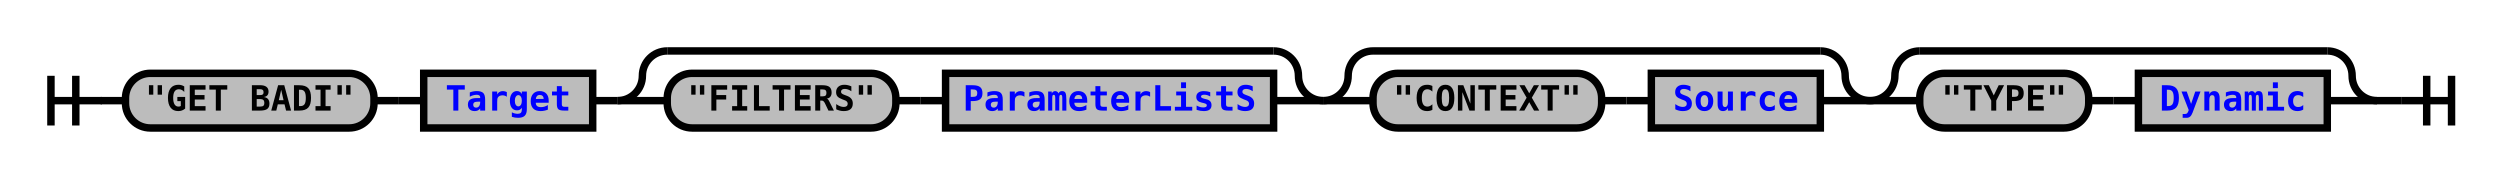
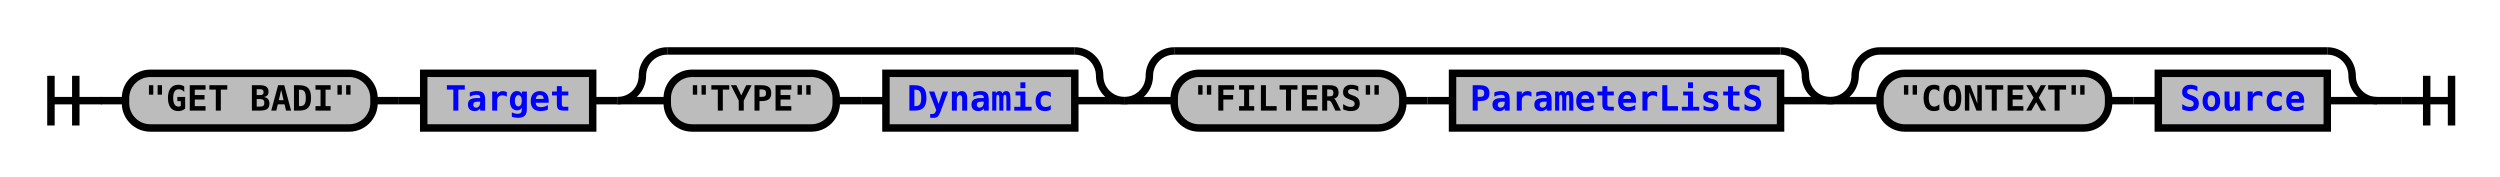
<svg xmlns="http://www.w3.org/2000/svg" xmlns:xlink="http://www.w3.org/1999/xlink" class="railroad-diagram" width="1006" height="71" viewBox="0 0 1006 71">
  <defs>
    <style type="text/css">
path {
stroke-width: 3;
stroke: black;
fill: rgba(0,0,0,0);
}
text {
font: bold 14px monospace;
text-anchor: middle;
}
text.diagram-text {
font-size: 12px;
}
a {
fill: blue;
}
text.diagram-arrow {
font-size: 16px;
}
text.label {
text-anchor: start;
}
text.comment {
font: italic 12px monospace;
}
rect {
stroke-width: 3;
stroke: black;
fill: #BCBCBC;
}
path.diagram-text {
stroke-width: 3;
stroke: black;
fill: #BCBCBC;
cursor: help;
}
</style>
  </defs>
  <g transform="translate(.5 .5)">
    <path d="M 20 30 v 20 m 10 -20 v 20 m -10 -10 h 20.5" />
    <path d="M40 40h10" />
    <g>
      <path d="M50 40h0" />
      <path d="M956 40h0" />
      <g class="terminal">
        <path d="M50 40h0" />
        <path d="M150 40h0" />
        <rect x="50" y="29" width="100" height="22" rx="10" ry="10" />
        <text x="100" y="44">"GET BADI"</text>
      </g>
      <path d="M150 40h10" />
      <path d="M160 40h10" />
      <g class="non-terminal">
        <path d="M170 40h0" />
        <path d="M238 40h0" />
        <rect x="170" y="29" width="68" height="22" />
        <a xlink:href="reuse_target.svg">
          <text x="204" y="44">Target</text>
        </a>
      </g>
      <path d="M238 40h10" />
      <g>
        <path d="M248 40h0" />
-         <path d="M532 40h0" />
+         <path d="M452 40h0" />
        <path d="M248 40a10 10 0 0 0 10 -10v0a10 10 0 0 1 10 -10" />
        <g>
-           <path d="M268 20h244" />
+           <path d="M268 20h164" />
        </g>
-         <path d="M512 20a10 10 0 0 1 10 10v0a10 10 0 0 0 10 10" />
+         <path d="M432 20a10 10 0 0 1 10 10v0a10 10 0 0 0 10 10" />
        <path d="M248 40h20" />
        <g>
          <path d="M268 40h0" />
-           <path d="M512 40h0" />
+           <path d="M432 40h0" />
          <g class="terminal">
            <path d="M268 40h0" />
-             <path d="M360 40h0" />
-             <rect x="268" y="29" width="92" height="22" rx="10" ry="10" />
-             <text x="314" y="44">"FILTERS"</text>
+             <path d="M336 40h0" />
+             <rect x="268" y="29" width="68" height="22" rx="10" ry="10" />
+             <text x="302" y="44">"TYPE"</text>
          </g>
-           <path d="M360 40h10" />
-           <path d="M370 40h10" />
+           <path d="M336 40h10" />
+           <path d="M346 40h10" />
          <g class="non-terminal">
-             <path d="M380 40h0" />
-             <path d="M512 40h0" />
-             <rect x="380" y="29" width="132" height="22" />
-             <a xlink:href="reuse_parameterlists.svg">
-               <text x="446" y="44">ParameterListS</text>
+             <path d="M356 40h0" />
+             <path d="M432 40h0" />
+             <rect x="356" y="29" width="76" height="22" />
+             <a xlink:href="reuse_dynamic.svg">
+               <text x="394" y="44">Dynamic</text>
            </a>
          </g>
        </g>
-         <path d="M512 40h20" />
+         <path d="M432 40h20" />
      </g>
      <g>
-         <path d="M532 40h0" />
-         <path d="M752 40h0" />
-         <path d="M532 40a10 10 0 0 0 10 -10v0a10 10 0 0 1 10 -10" />
+         <path d="M452 40h0" />
+         <path d="M736 40h0" />
+         <path d="M452 40a10 10 0 0 0 10 -10v0a10 10 0 0 1 10 -10" />
        <g>
-           <path d="M552 20h180" />
+           <path d="M472 20h244" />
        </g>
-         <path d="M732 20a10 10 0 0 1 10 10v0a10 10 0 0 0 10 10" />
-         <path d="M532 40h20" />
+         <path d="M716 20a10 10 0 0 1 10 10v0a10 10 0 0 0 10 10" />
+         <path d="M452 40h20" />
        <g>
-           <path d="M552 40h0" />
-           <path d="M732 40h0" />
+           <path d="M472 40h0" />
+           <path d="M716 40h0" />
          <g class="terminal">
-             <path d="M552 40h0" />
-             <path d="M644 40h0" />
-             <rect x="552" y="29" width="92" height="22" rx="10" ry="10" />
-             <text x="598" y="44">"CONTEXT"</text>
+             <path d="M472 40h0" />
+             <path d="M564 40h0" />
+             <rect x="472" y="29" width="92" height="22" rx="10" ry="10" />
+             <text x="518" y="44">"FILTERS"</text>
          </g>
-           <path d="M644 40h10" />
-           <path d="M654 40h10" />
+           <path d="M564 40h10" />
+           <path d="M574 40h10" />
          <g class="non-terminal">
-             <path d="M664 40h0" />
-             <path d="M732 40h0" />
-             <rect x="664" y="29" width="68" height="22" />
-             <a xlink:href="reuse_source.svg">
-               <text x="698" y="44">Source</text>
+             <path d="M584 40h0" />
+             <path d="M716 40h0" />
+             <rect x="584" y="29" width="132" height="22" />
+             <a xlink:href="reuse_parameterlists.svg">
+               <text x="650" y="44">ParameterListS</text>
            </a>
          </g>
        </g>
-         <path d="M732 40h20" />
+         <path d="M716 40h20" />
      </g>
      <g>
-         <path d="M752 40h0" />
+         <path d="M736 40h0" />
        <path d="M956 40h0" />
-         <path d="M752 40a10 10 0 0 0 10 -10v0a10 10 0 0 1 10 -10" />
+         <path d="M736 40a10 10 0 0 0 10 -10v0a10 10 0 0 1 10 -10" />
        <g>
-           <path d="M772 20h164" />
+           <path d="M756 20h180" />
        </g>
        <path d="M936 20a10 10 0 0 1 10 10v0a10 10 0 0 0 10 10" />
-         <path d="M752 40h20" />
+         <path d="M736 40h20" />
        <g>
-           <path d="M772 40h0" />
+           <path d="M756 40h0" />
          <path d="M936 40h0" />
          <g class="terminal">
-             <path d="M772 40h0" />
-             <path d="M840 40h0" />
-             <rect x="772" y="29" width="68" height="22" rx="10" ry="10" />
-             <text x="806" y="44">"TYPE"</text>
+             <path d="M756 40h0" />
+             <path d="M848 40h0" />
+             <rect x="756" y="29" width="92" height="22" rx="10" ry="10" />
+             <text x="802" y="44">"CONTEXT"</text>
          </g>
-           <path d="M840 40h10" />
-           <path d="M850 40h10" />
+           <path d="M848 40h10" />
+           <path d="M858 40h10" />
          <g class="non-terminal">
-             <path d="M860 40h0" />
+             <path d="M868 40h0" />
            <path d="M936 40h0" />
-             <rect x="860" y="29" width="76" height="22" />
-             <a xlink:href="reuse_dynamic.svg">
-               <text x="898" y="44">Dynamic</text>
+             <rect x="868" y="29" width="68" height="22" />
+             <a xlink:href="reuse_source.svg">
+               <text x="902" y="44">Source</text>
            </a>
          </g>
        </g>
        <path d="M936 40h20" />
      </g>
    </g>
    <path d="M956 40h10" />
    <path d="M 966 40 h 20 m -10 -10 v 20 m 10 -20 v 20" />
  </g>
</svg>
